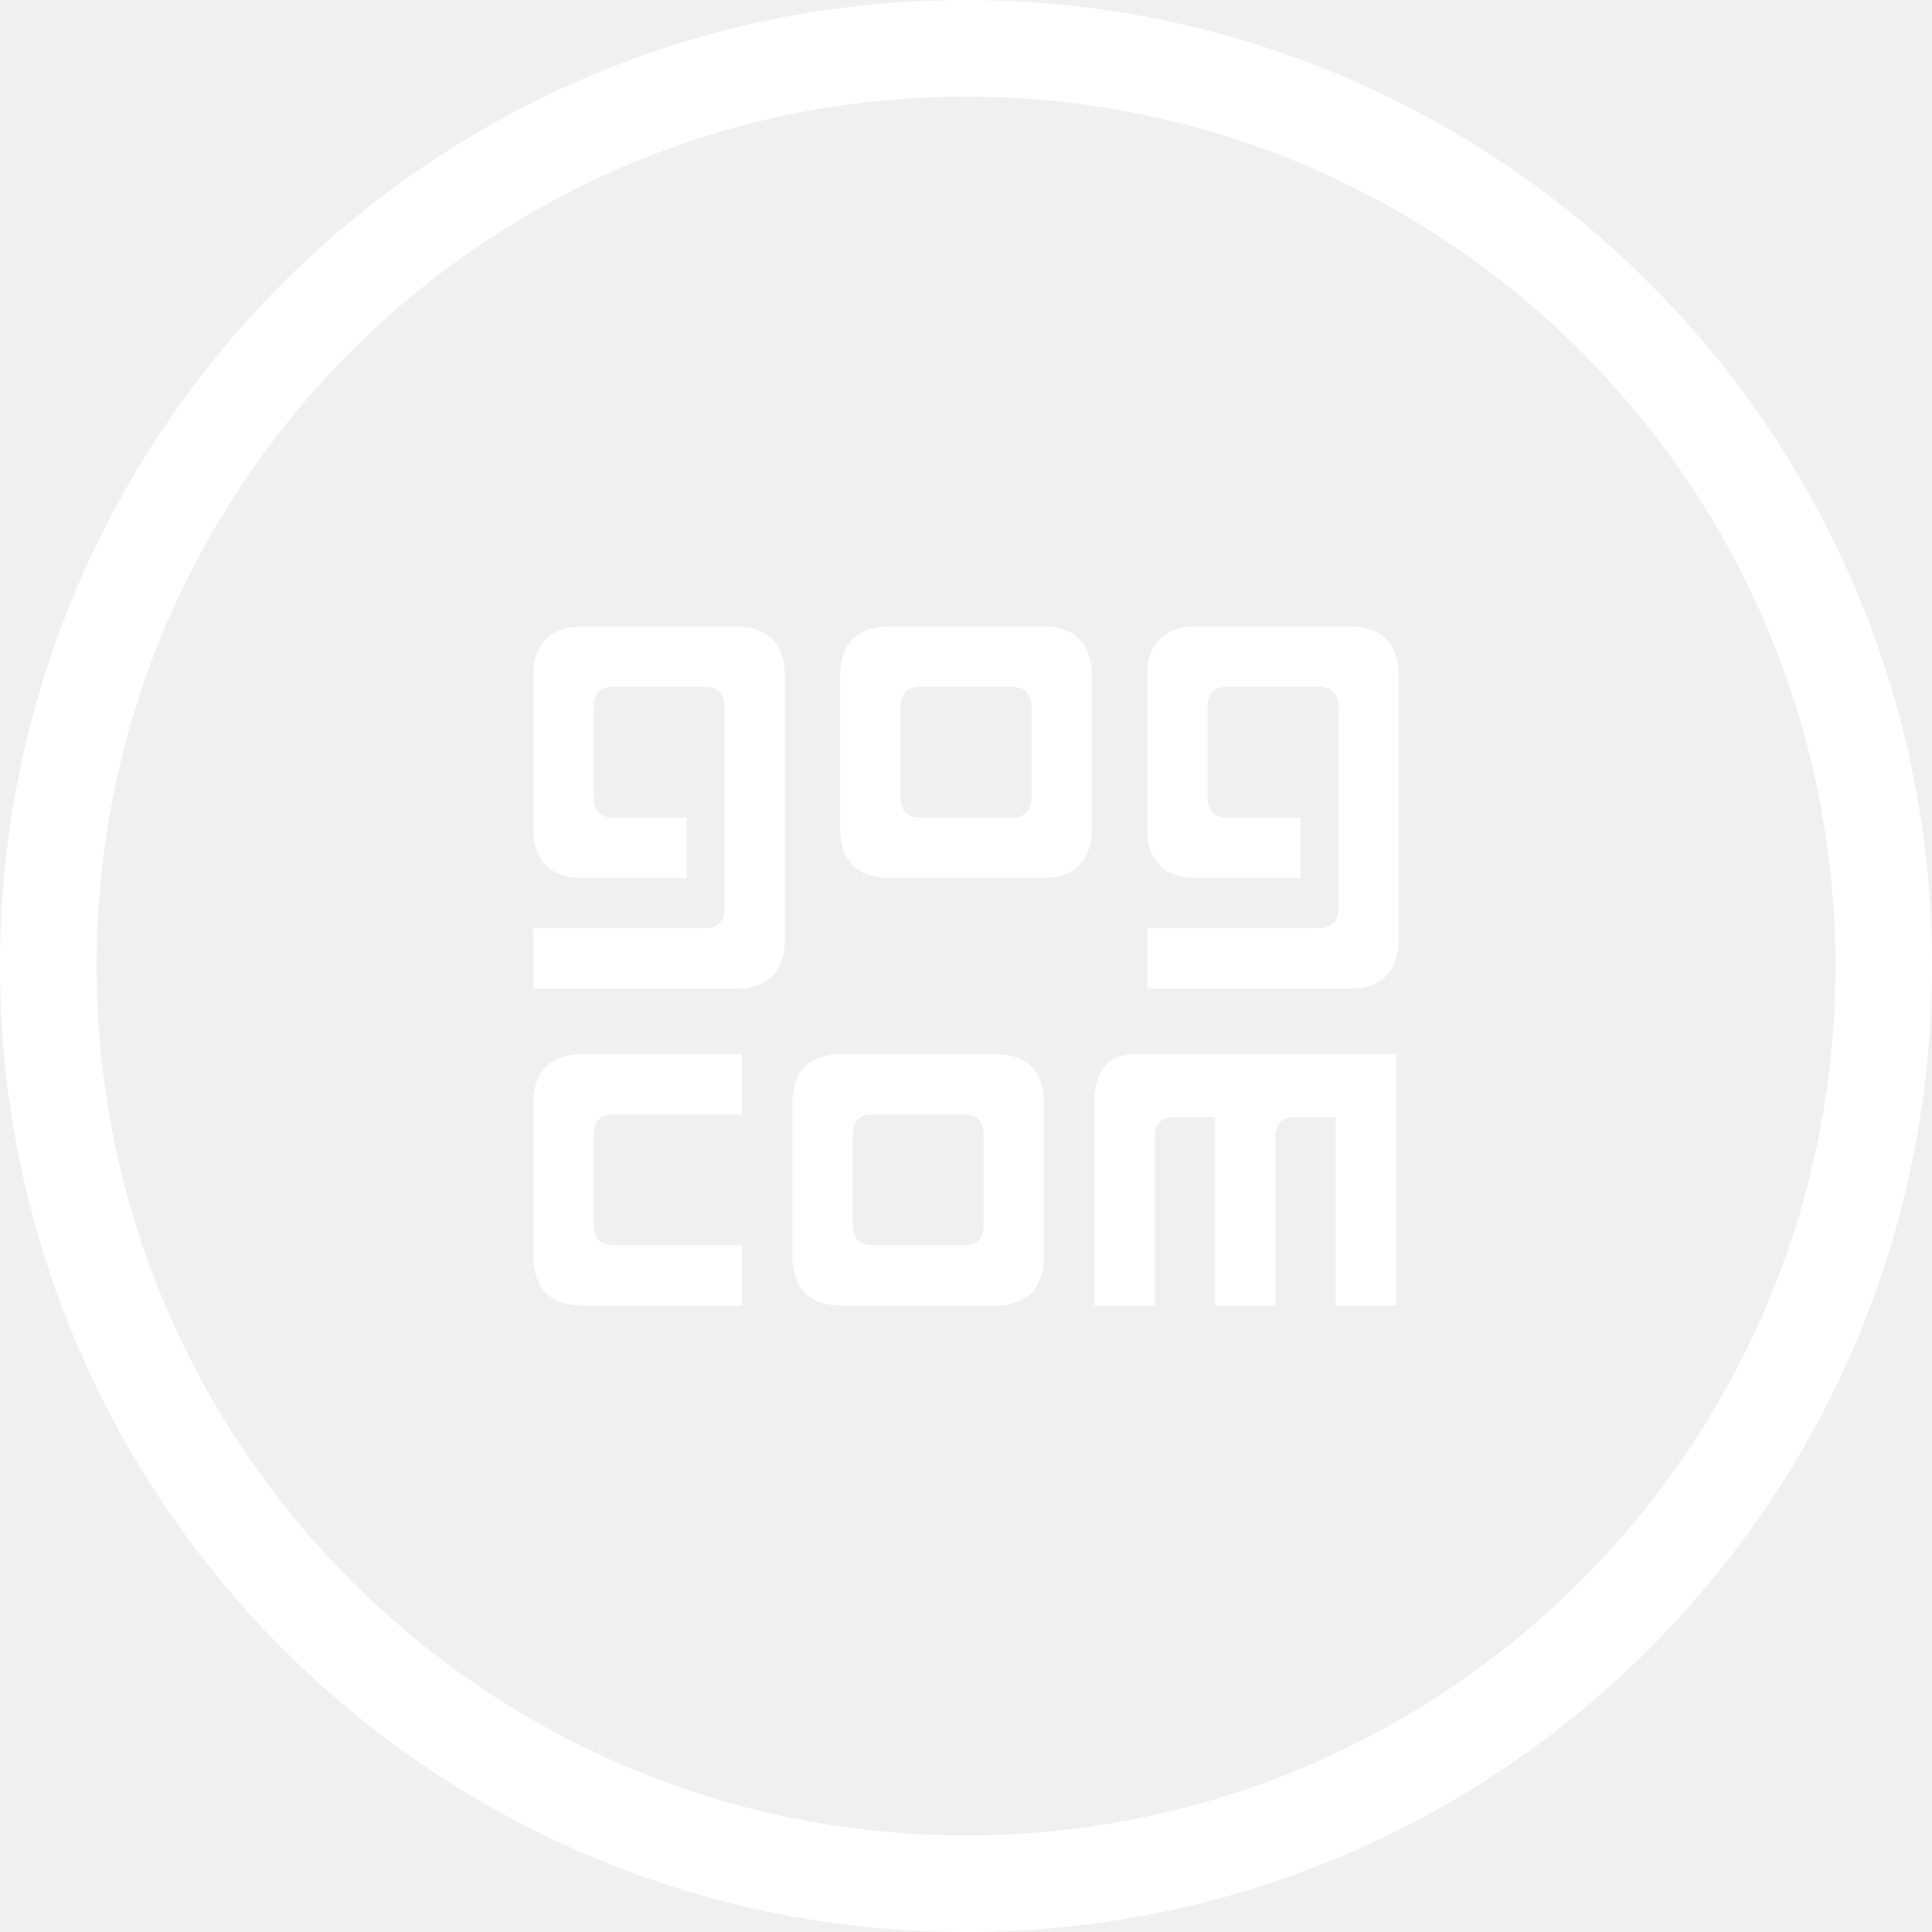
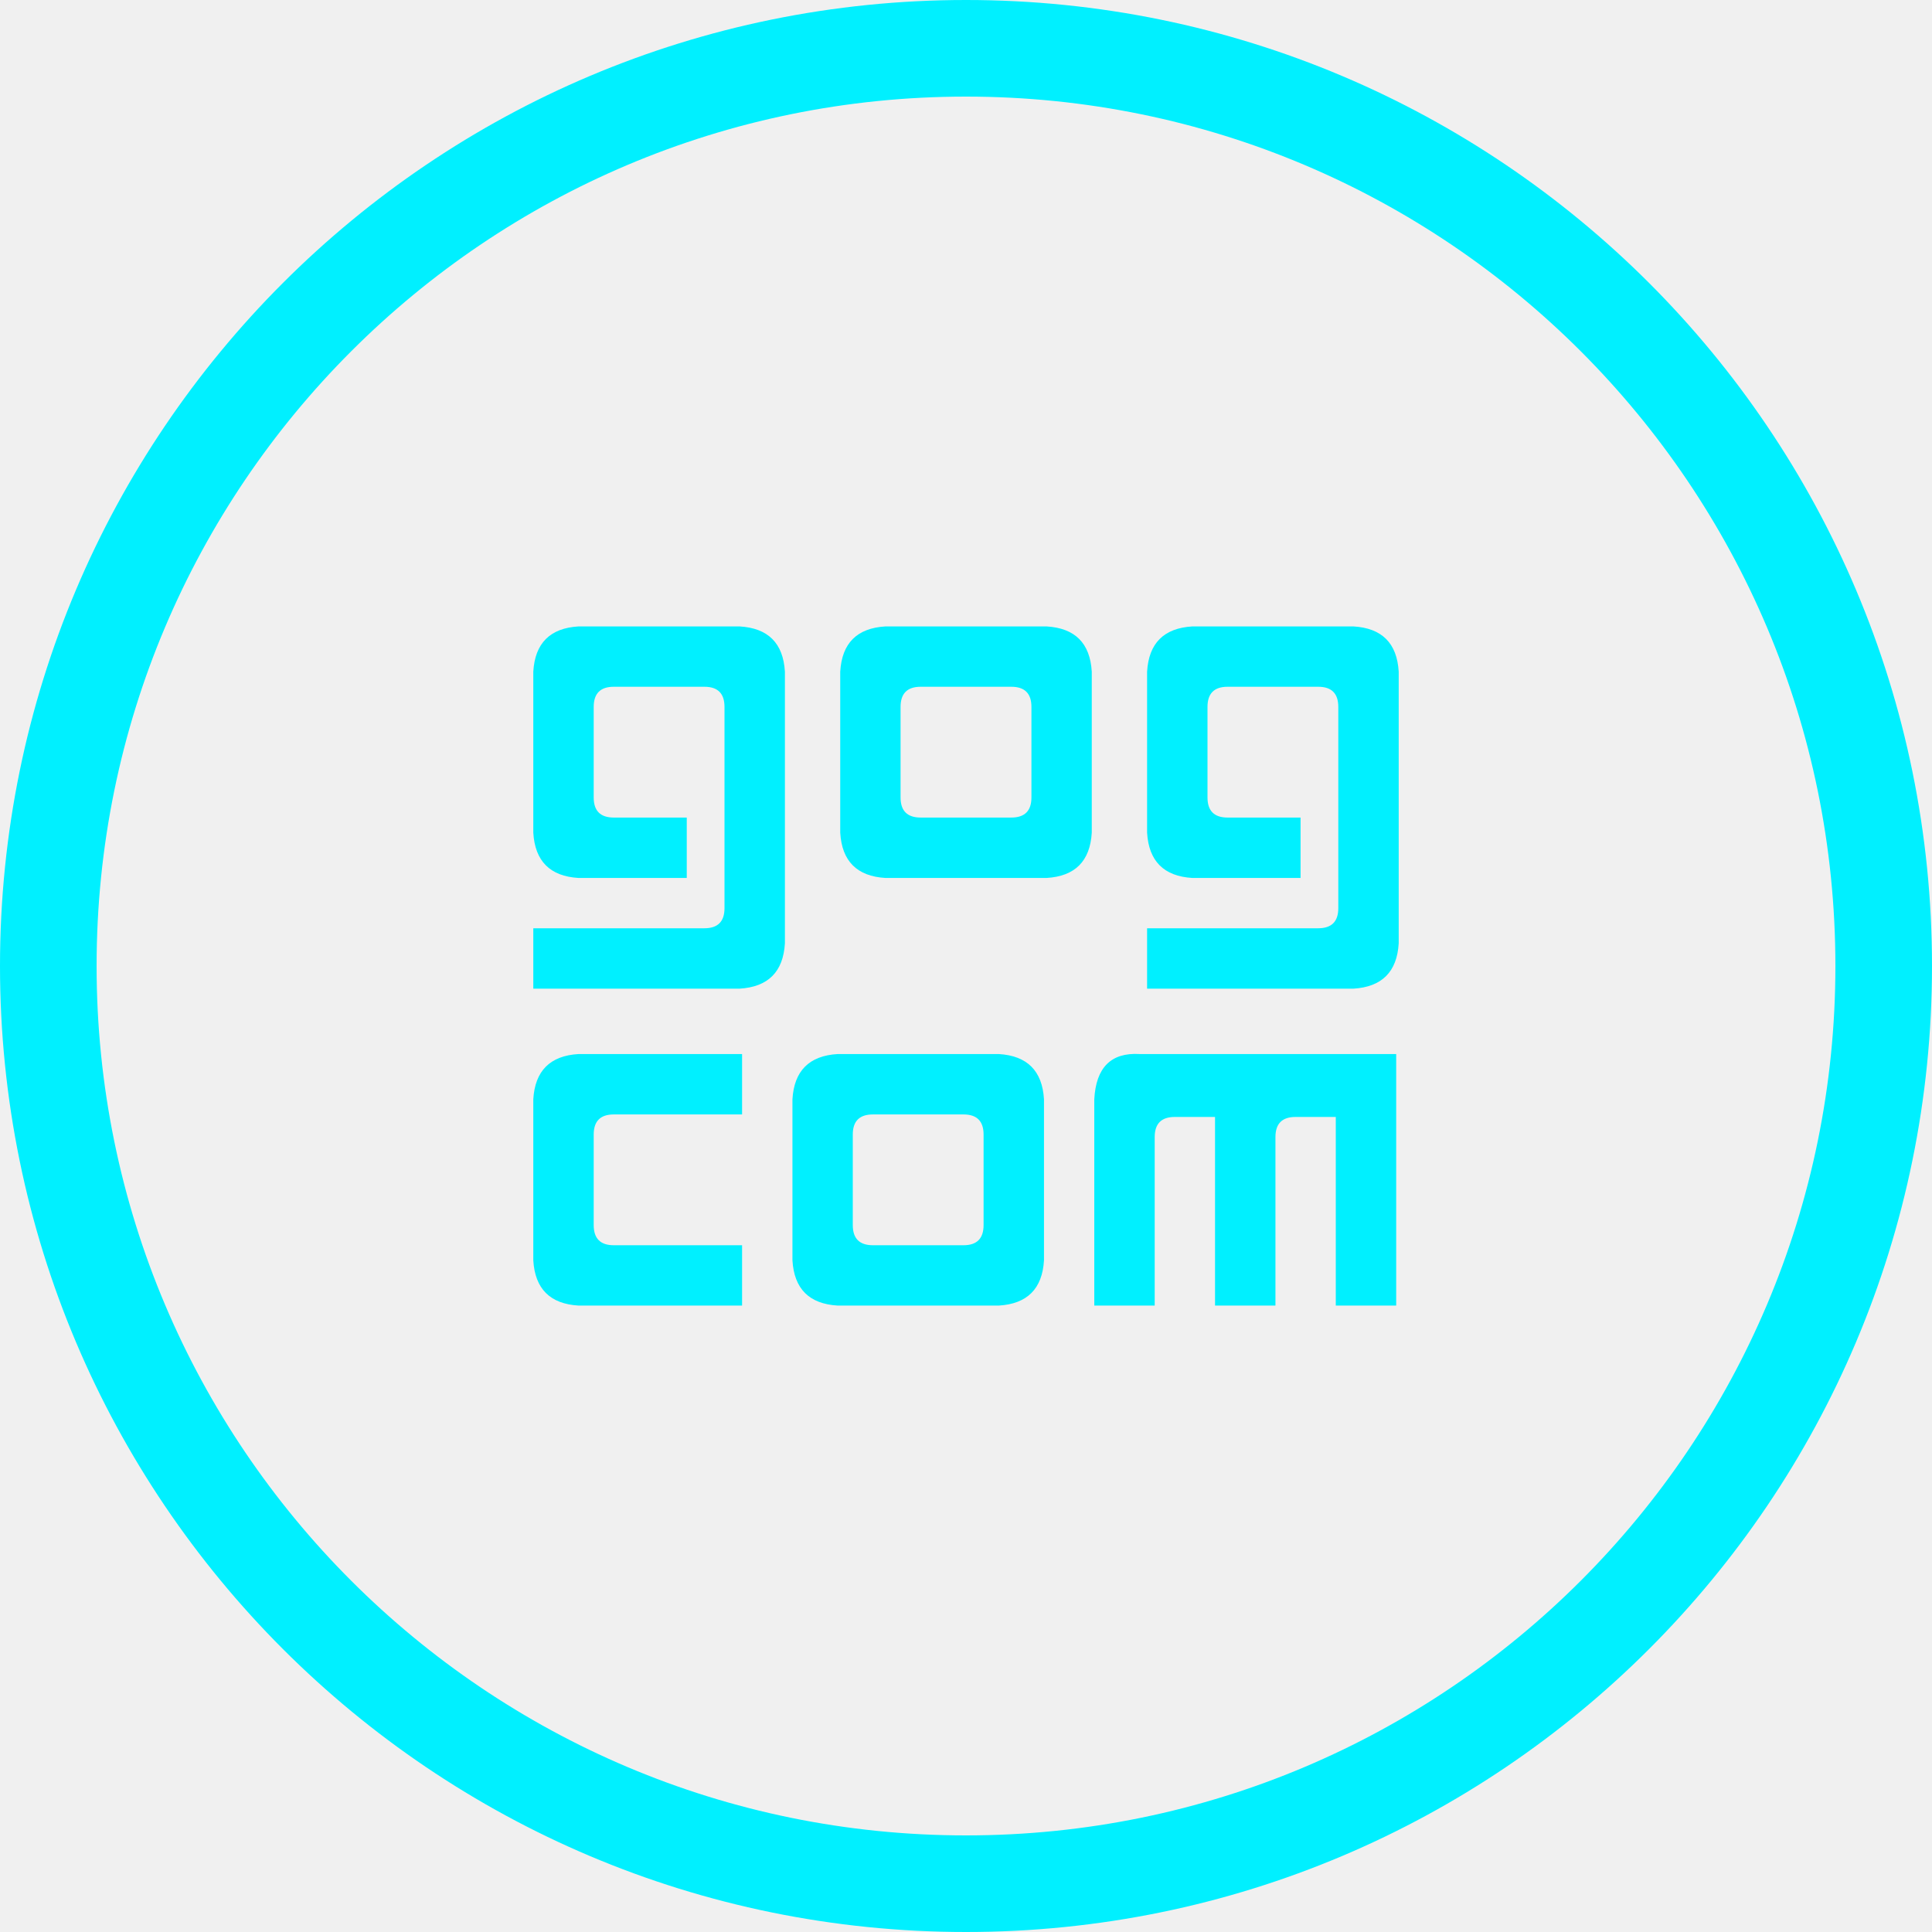
<svg xmlns="http://www.w3.org/2000/svg" width="30" height="30" viewBox="0 0 30 30" fill="none">
  <g clip-path="url(#clip0_132_1295)">
-     <path d="M8.281 15.352H11.484C11.927 15.325 12.162 15.091 12.188 14.648V10.43C12.162 9.987 11.927 9.753 11.484 9.727H8.984C8.542 9.753 8.307 9.987 8.281 10.43V12.93C8.307 13.372 8.542 13.607 8.984 13.633H10.664V12.695H9.531C9.323 12.695 9.219 12.591 9.219 12.383V10.977C9.219 10.768 9.323 10.664 9.531 10.664H10.938C11.146 10.664 11.25 10.768 11.25 10.977V14.102C11.25 14.31 11.146 14.414 10.938 14.414H8.281V15.352Z" fill="white" />
-     <path d="M13.75 13.633H16.25C16.693 13.607 16.927 13.372 16.953 12.93V10.43C16.927 9.987 16.693 9.753 16.25 9.727H13.75C13.307 9.753 13.073 9.987 13.047 10.43V12.93C13.073 13.372 13.307 13.607 13.75 13.633ZM14.297 12.695C14.088 12.695 13.984 12.591 13.984 12.383V10.977C13.984 10.768 14.088 10.664 14.297 10.664H15.703C15.912 10.664 16.016 10.768 16.016 10.977V12.383C16.016 12.591 15.912 12.695 15.703 12.695H14.297Z" fill="white" />
-     <path d="M17.812 15.352H21.016C21.458 15.325 21.693 15.091 21.719 14.648V10.43C21.693 9.987 21.458 9.753 21.016 9.727H18.516C18.073 9.753 17.838 9.987 17.812 10.43V12.93C17.838 13.372 18.073 13.607 18.516 13.633H20.195V12.695H19.062C18.854 12.695 18.75 12.591 18.75 12.383V10.977C18.75 10.768 18.854 10.664 19.062 10.664H20.469C20.677 10.664 20.781 10.768 20.781 10.977V14.102C20.781 14.31 20.677 14.414 20.469 14.414H17.812V15.352Z" fill="white" />
-     <path d="M13.008 20.273H15.508C15.95 20.247 16.185 20.013 16.211 19.57V17.07C16.185 16.628 15.95 16.393 15.508 16.367H13.008C12.565 16.393 12.331 16.628 12.305 17.07V19.57C12.331 20.013 12.565 20.247 13.008 20.273ZM13.555 19.336C13.346 19.336 13.242 19.232 13.242 19.023V17.617C13.242 17.409 13.346 17.305 13.555 17.305H14.961C15.169 17.305 15.273 17.409 15.273 17.617V19.023C15.273 19.232 15.169 19.336 14.961 19.336H13.555Z" fill="white" />
-     <path d="M16.992 20.273H17.93V17.656C17.93 17.448 18.034 17.344 18.242 17.344H18.867V20.273H19.805V17.656C19.805 17.448 19.909 17.344 20.117 17.344H20.742V20.273H21.68V16.367H17.695C17.253 16.341 17.018 16.576 16.992 17.07V20.273ZM11.523 16.367H8.984C8.542 16.393 8.307 16.628 8.281 17.07V19.57C8.307 20.013 8.542 20.247 8.984 20.273H11.523V19.336H9.531C9.323 19.336 9.219 19.232 9.219 19.023V17.617C9.219 17.409 9.323 17.305 9.531 17.305H11.523V16.367Z" fill="white" />
+     <path d="M8.281 15.352H11.484C11.927 15.325 12.162 15.091 12.188 14.648V10.43C12.162 9.987 11.927 9.753 11.484 9.727H8.984C8.542 9.753 8.307 9.987 8.281 10.43V12.93C8.307 13.372 8.542 13.607 8.984 13.633H10.664V12.695H9.531C9.323 12.695 9.219 12.591 9.219 12.383V10.977C9.219 10.768 9.323 10.664 9.531 10.664H10.938C11.146 10.664 11.25 10.768 11.25 10.977V14.102C11.25 14.31 11.146 14.414 10.938 14.414H8.281V15.352Z" fill="#00F0FF" />
+     <path d="M13.75 13.633H16.25C16.693 13.607 16.927 13.372 16.953 12.93V10.43C16.927 9.987 16.693 9.753 16.25 9.727H13.75C13.307 9.753 13.073 9.987 13.047 10.43V12.93C13.073 13.372 13.307 13.607 13.75 13.633ZM14.297 12.695C14.088 12.695 13.984 12.591 13.984 12.383V10.977C13.984 10.768 14.088 10.664 14.297 10.664H15.703C15.912 10.664 16.016 10.768 16.016 10.977V12.383C16.016 12.591 15.912 12.695 15.703 12.695H14.297Z" fill="#00F0FF" />
+     <path d="M17.812 15.352H21.016C21.458 15.325 21.693 15.091 21.719 14.648V10.43C21.693 9.987 21.458 9.753 21.016 9.727H18.516C18.073 9.753 17.838 9.987 17.812 10.43V12.93C17.838 13.372 18.073 13.607 18.516 13.633H20.195V12.695H19.062C18.854 12.695 18.75 12.591 18.75 12.383V10.977C18.75 10.768 18.854 10.664 19.062 10.664H20.469C20.677 10.664 20.781 10.768 20.781 10.977V14.102C20.781 14.31 20.677 14.414 20.469 14.414H17.812V15.352Z" fill="#00F0FF" />
+     <path d="M13.008 20.273H15.508C15.95 20.247 16.185 20.013 16.211 19.57V17.07C16.185 16.628 15.95 16.393 15.508 16.367H13.008C12.565 16.393 12.331 16.628 12.305 17.07V19.57C12.331 20.013 12.565 20.247 13.008 20.273ZM13.555 19.336C13.346 19.336 13.242 19.232 13.242 19.023V17.617C13.242 17.409 13.346 17.305 13.555 17.305H14.961C15.169 17.305 15.273 17.409 15.273 17.617V19.023C15.273 19.232 15.169 19.336 14.961 19.336H13.555Z" fill="#00F0FF" />
+     <path d="M16.992 20.273H17.93V17.656C17.93 17.448 18.034 17.344 18.242 17.344H18.867V20.273H19.805V17.656C19.805 17.448 19.909 17.344 20.117 17.344H20.742V20.273H21.68V16.367H17.695C17.253 16.341 17.018 16.576 16.992 17.07V20.273ZM11.523 16.367H8.984C8.542 16.393 8.307 16.628 8.281 17.07V19.57C8.307 20.013 8.542 20.247 8.984 20.273H11.523V19.336H9.531C9.323 19.336 9.219 19.232 9.219 19.023V17.617C9.219 17.409 9.323 17.305 9.531 17.305H11.523V16.367Z" fill="#00F0FF" />
  </g>
-   <rect x="0.75" y="0.75" width="28.5" height="28.5" rx="14.25" stroke="white" stroke-width="1.5" />
+   <rect x="0.75" y="0.75" width="28.5" height="28.5" rx="14.25" stroke="#00F0FF" stroke-width="1.5" />
  <defs>
    <clipPath id="clip0_132_1295">
      <rect width="20" height="20" fill="white" transform="translate(5 5)" />
    </clipPath>
  </defs>
</svg>
